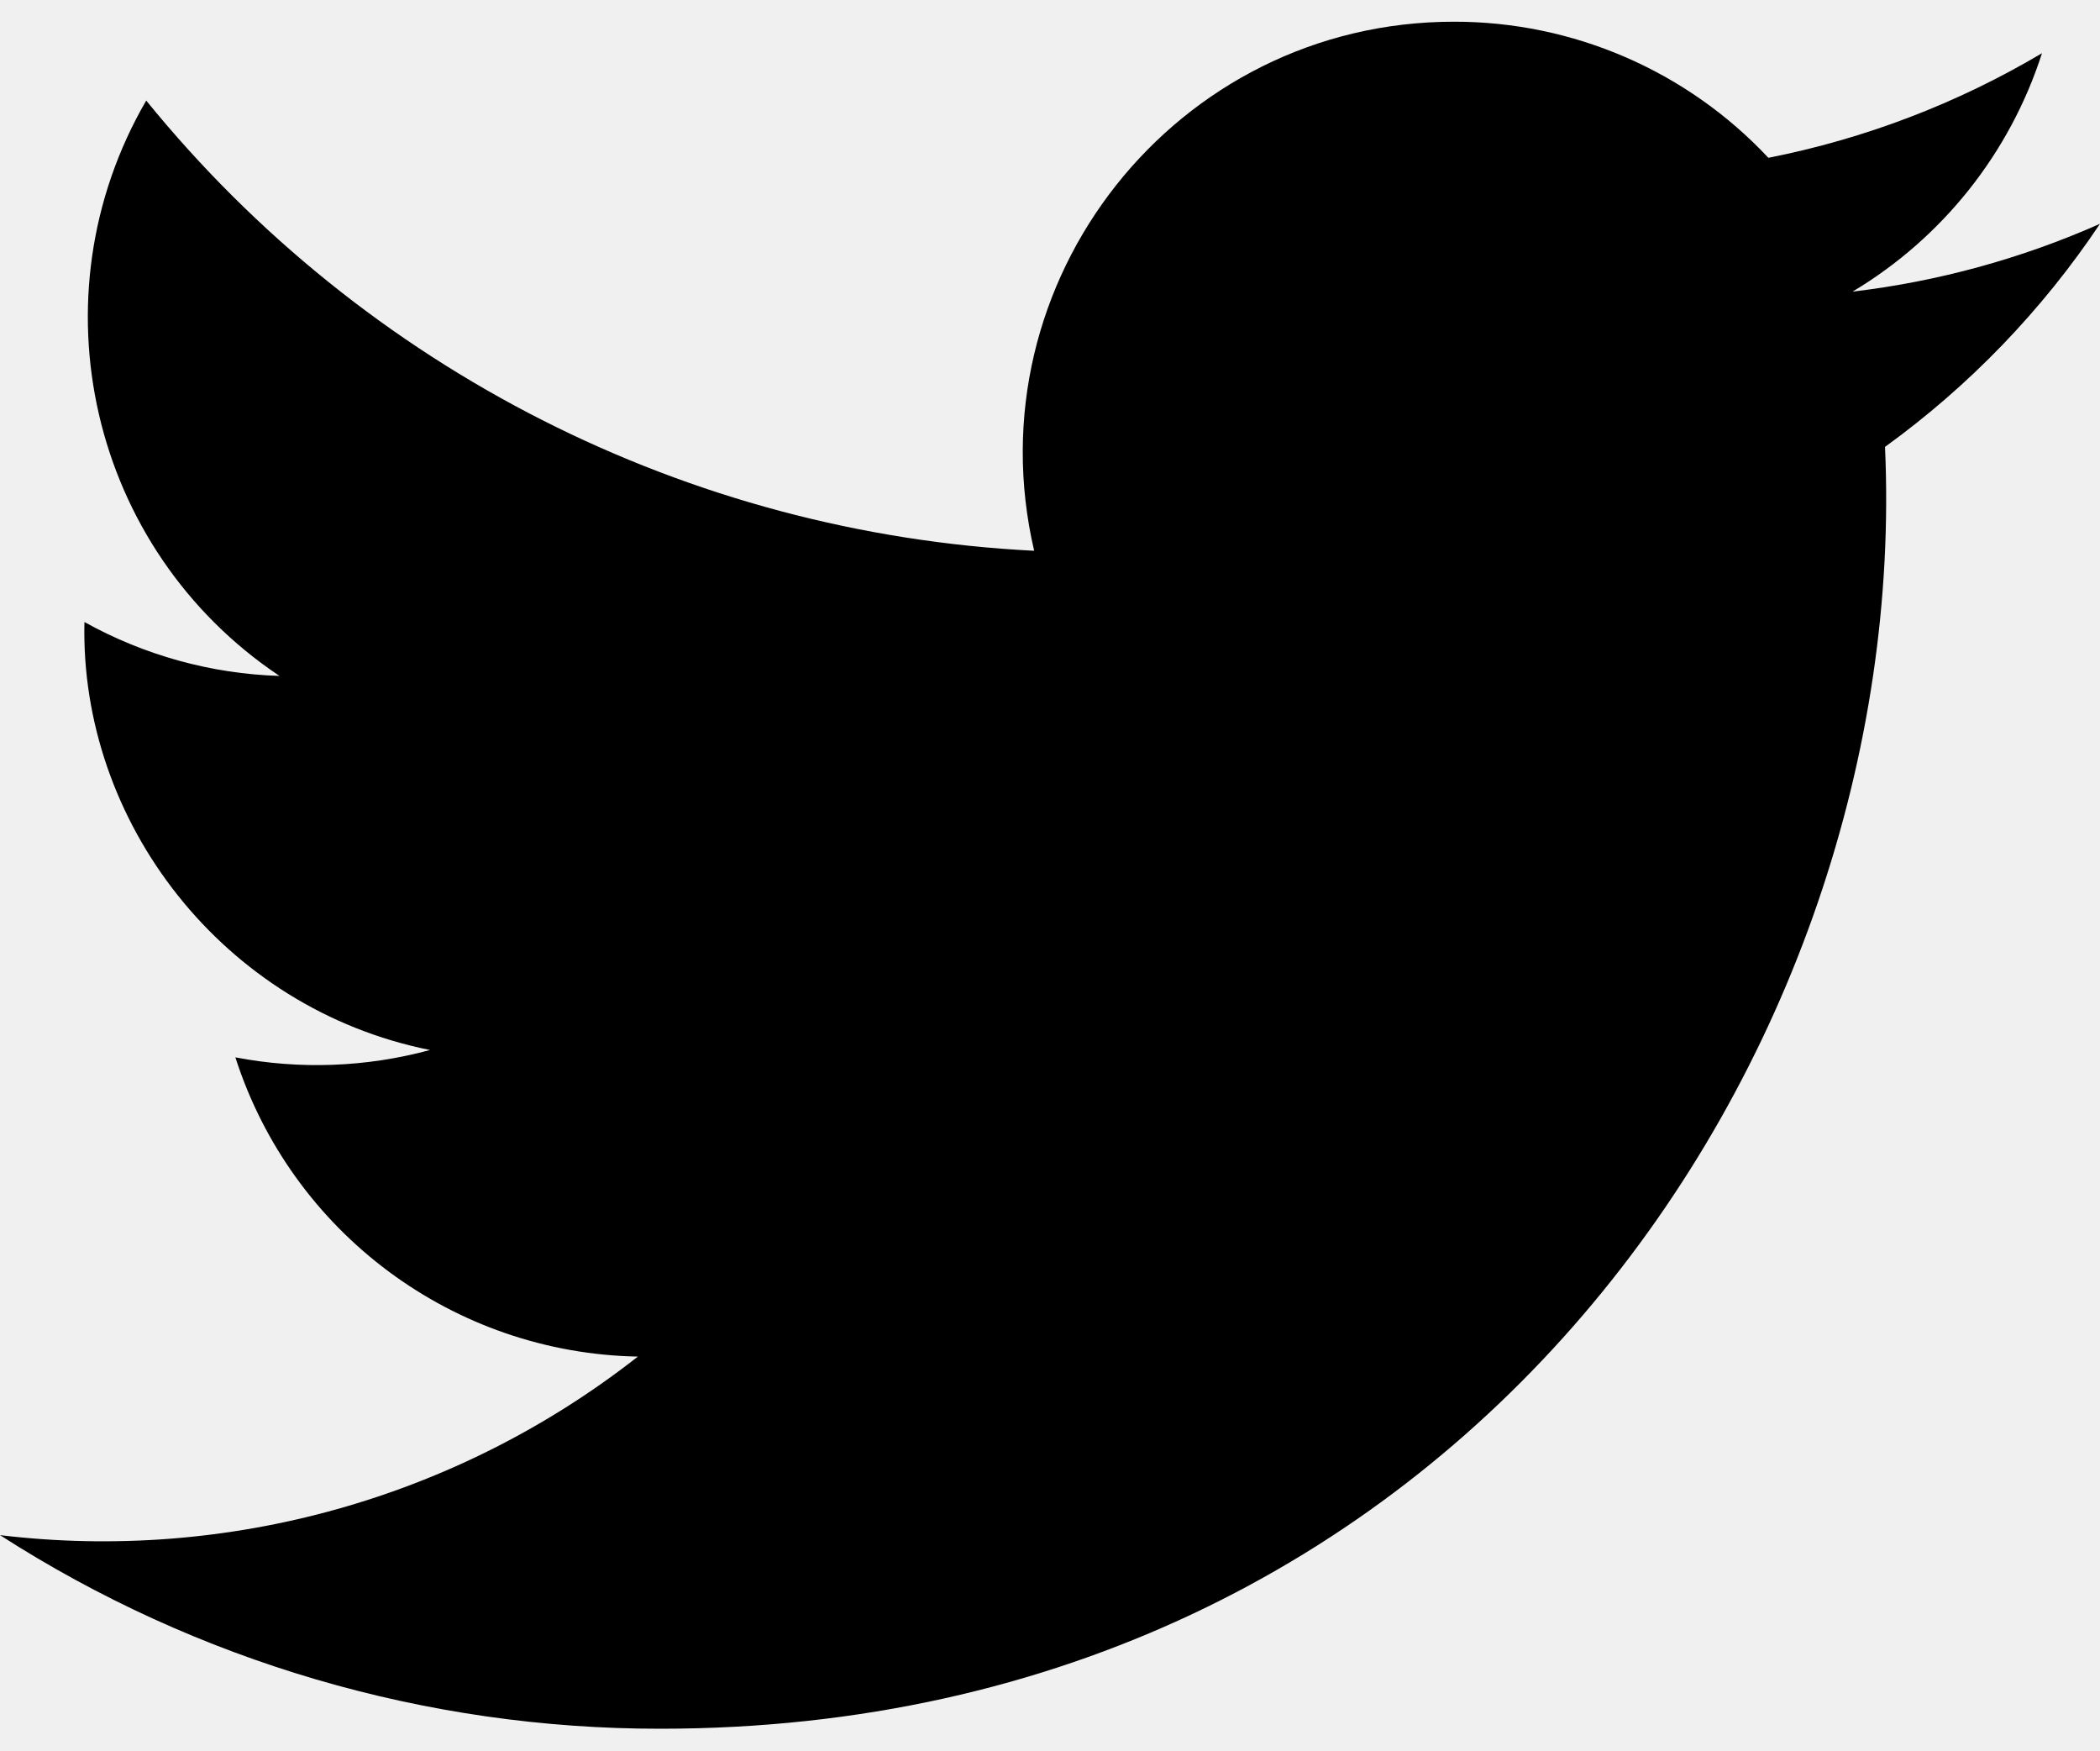
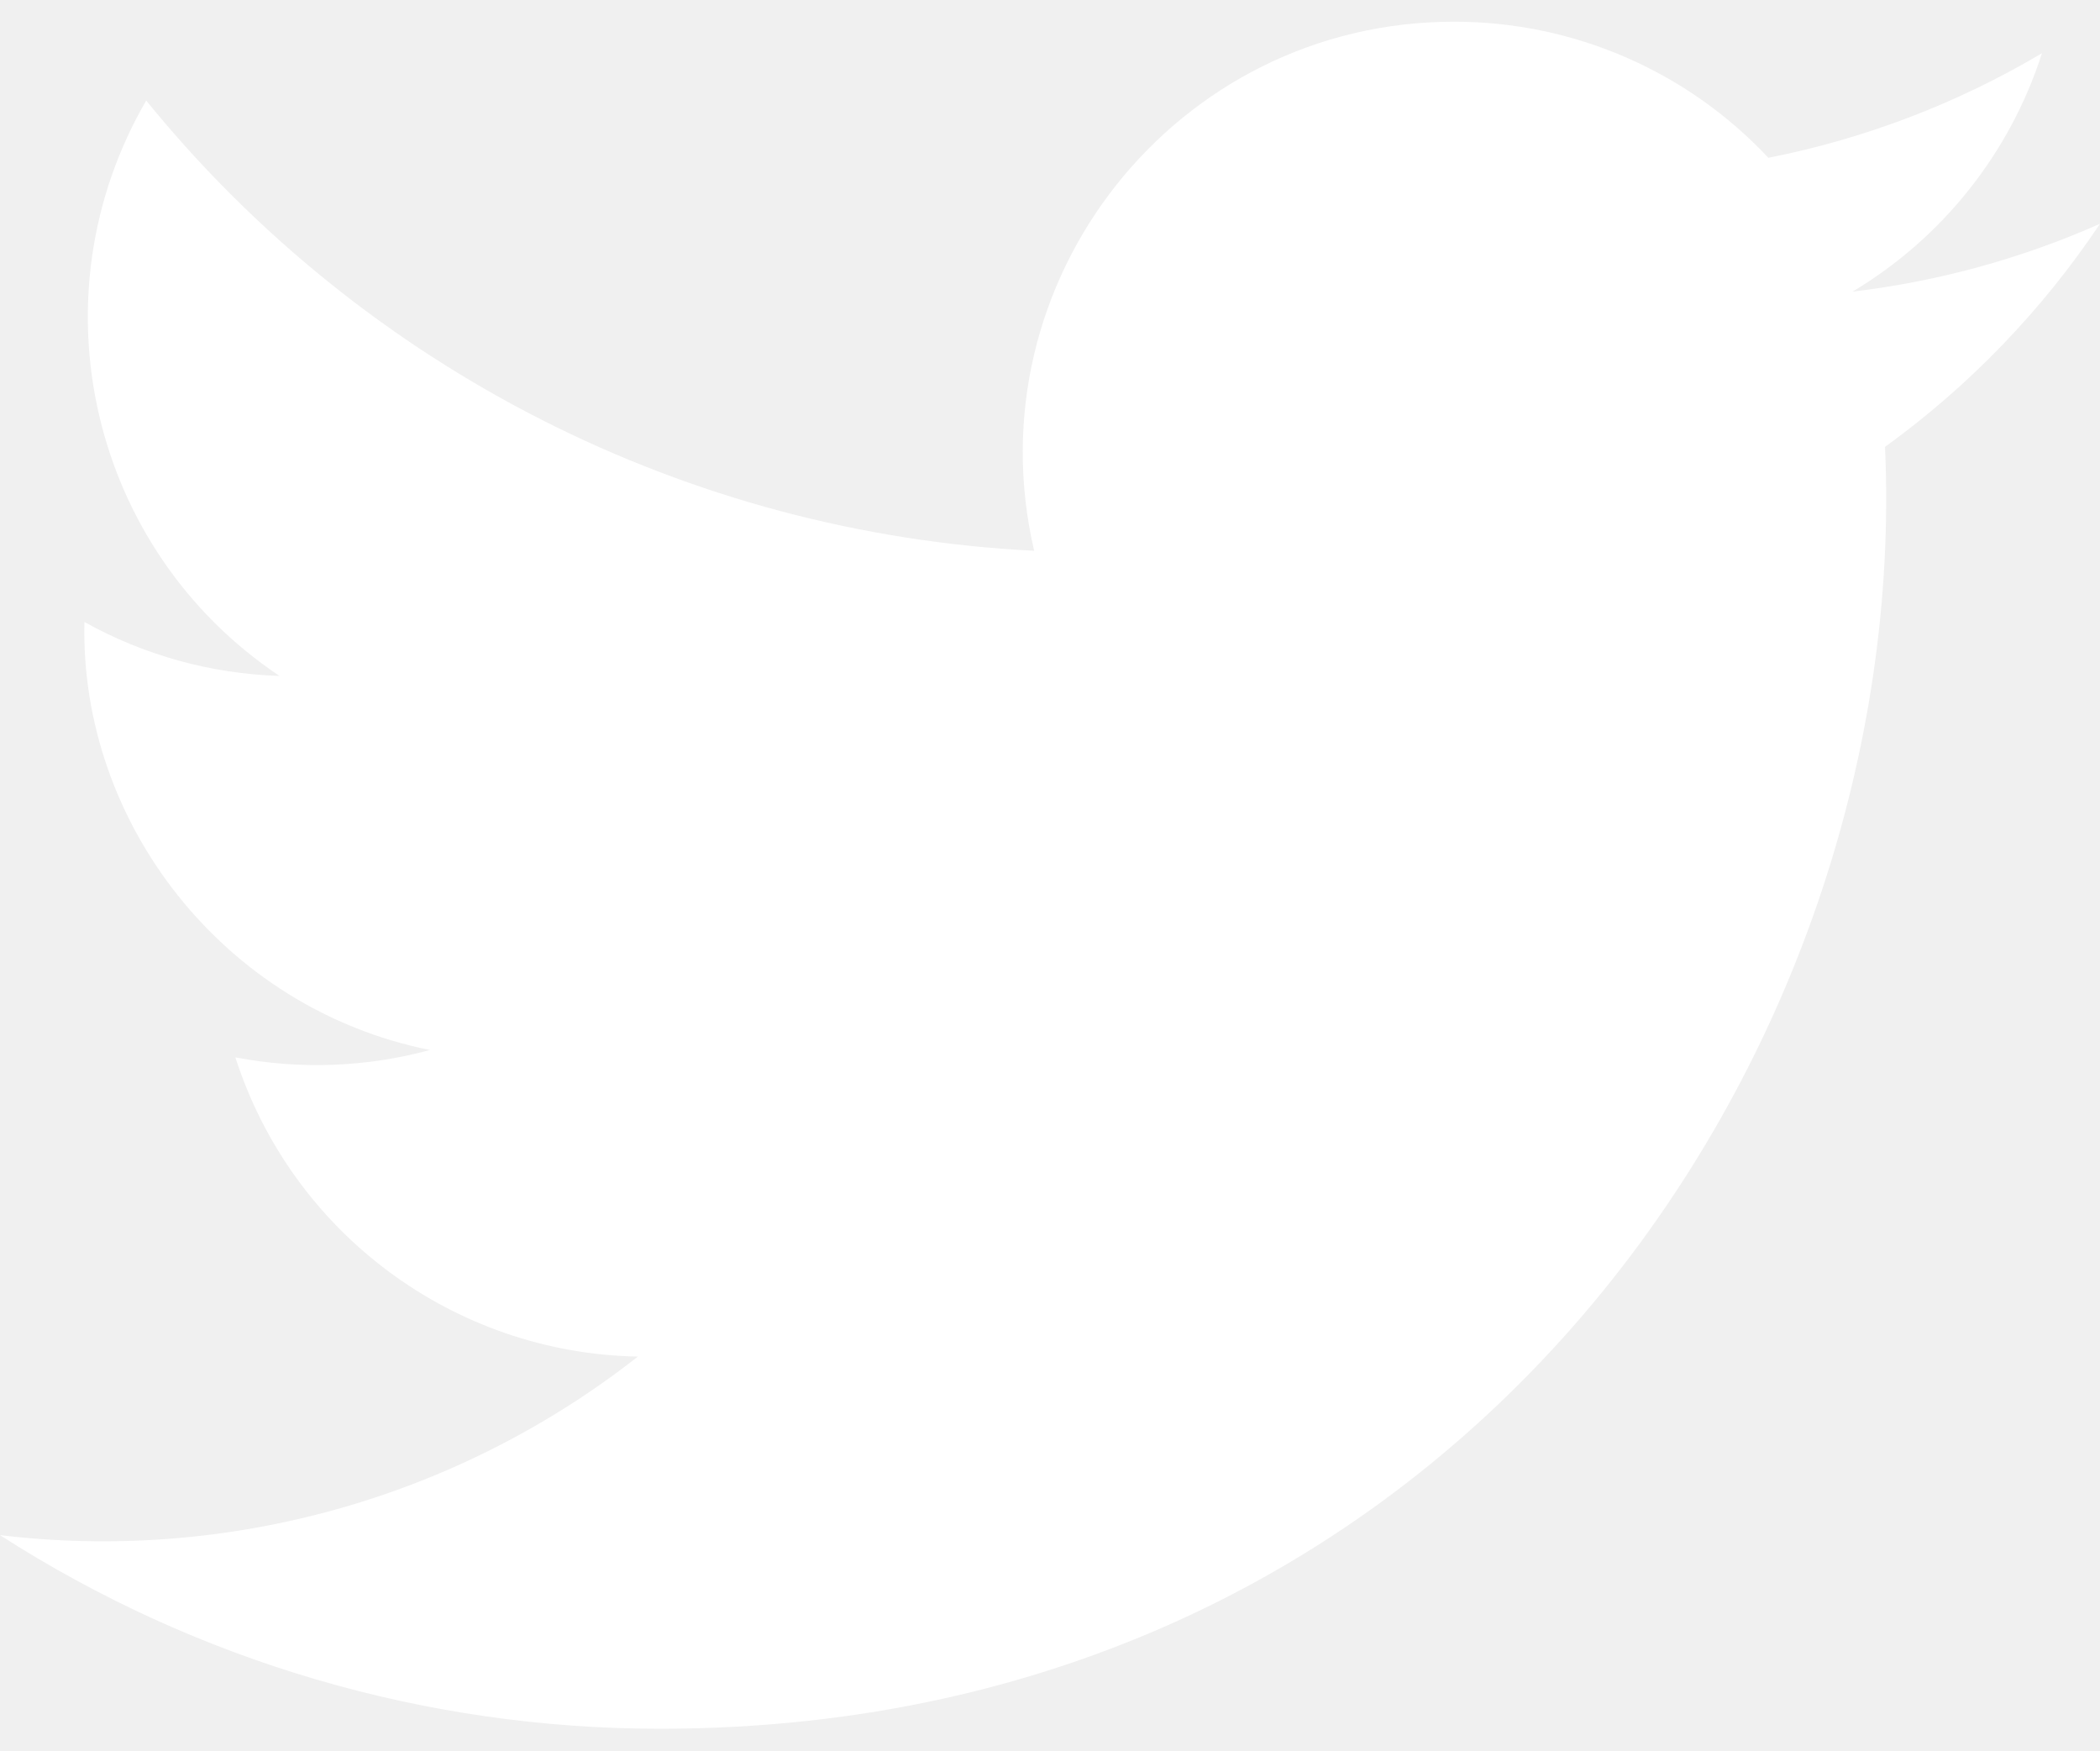
<svg xmlns="http://www.w3.org/2000/svg" width="24" height="20">
-   <path d="M24 2.557a9.83 9.83 0 01-2.828.775A4.932 4.932 0 0023.337.608a9.864 9.864 0 01-3.127 1.195A4.916 4.916 0 0016.616.248c-3.179 0-5.515 2.966-4.797 6.045A13.978 13.978 0 011.671 1.149a4.93 4.93 0 001.523 6.574 4.903 4.903 0 01-2.229-.616c-.054 2.281 1.581 4.415 3.949 4.89a4.935 4.935 0 01-2.224.084 4.928 4.928 0 004.6 3.419A9.9 9.9 0 010 17.54a13.94 13.94 0 007.548 2.212c9.142 0 14.307-7.721 13.995-14.646A10.025 10.025 0 0024 2.557z" />
+   <path fill="#FFF" d="M24 2.557a9.83 9.83 0 01-2.828.775A4.932 4.932 0 0023.337.608a9.864 9.864 0 01-3.127 1.195A4.916 4.916 0 0016.616.248c-3.179 0-5.515 2.966-4.797 6.045A13.978 13.978 0 011.671 1.149a4.93 4.93 0 001.523 6.574 4.903 4.903 0 01-2.229-.616c-.054 2.281 1.581 4.415 3.949 4.89a4.935 4.935 0 01-2.224.084 4.928 4.928 0 004.6 3.419A9.9 9.9 0 010 17.54a13.94 13.94 0 007.548 2.212c9.142 0 14.307-7.721 13.995-14.646A10.025 10.025 0 0024 2.557z" />
</svg>
